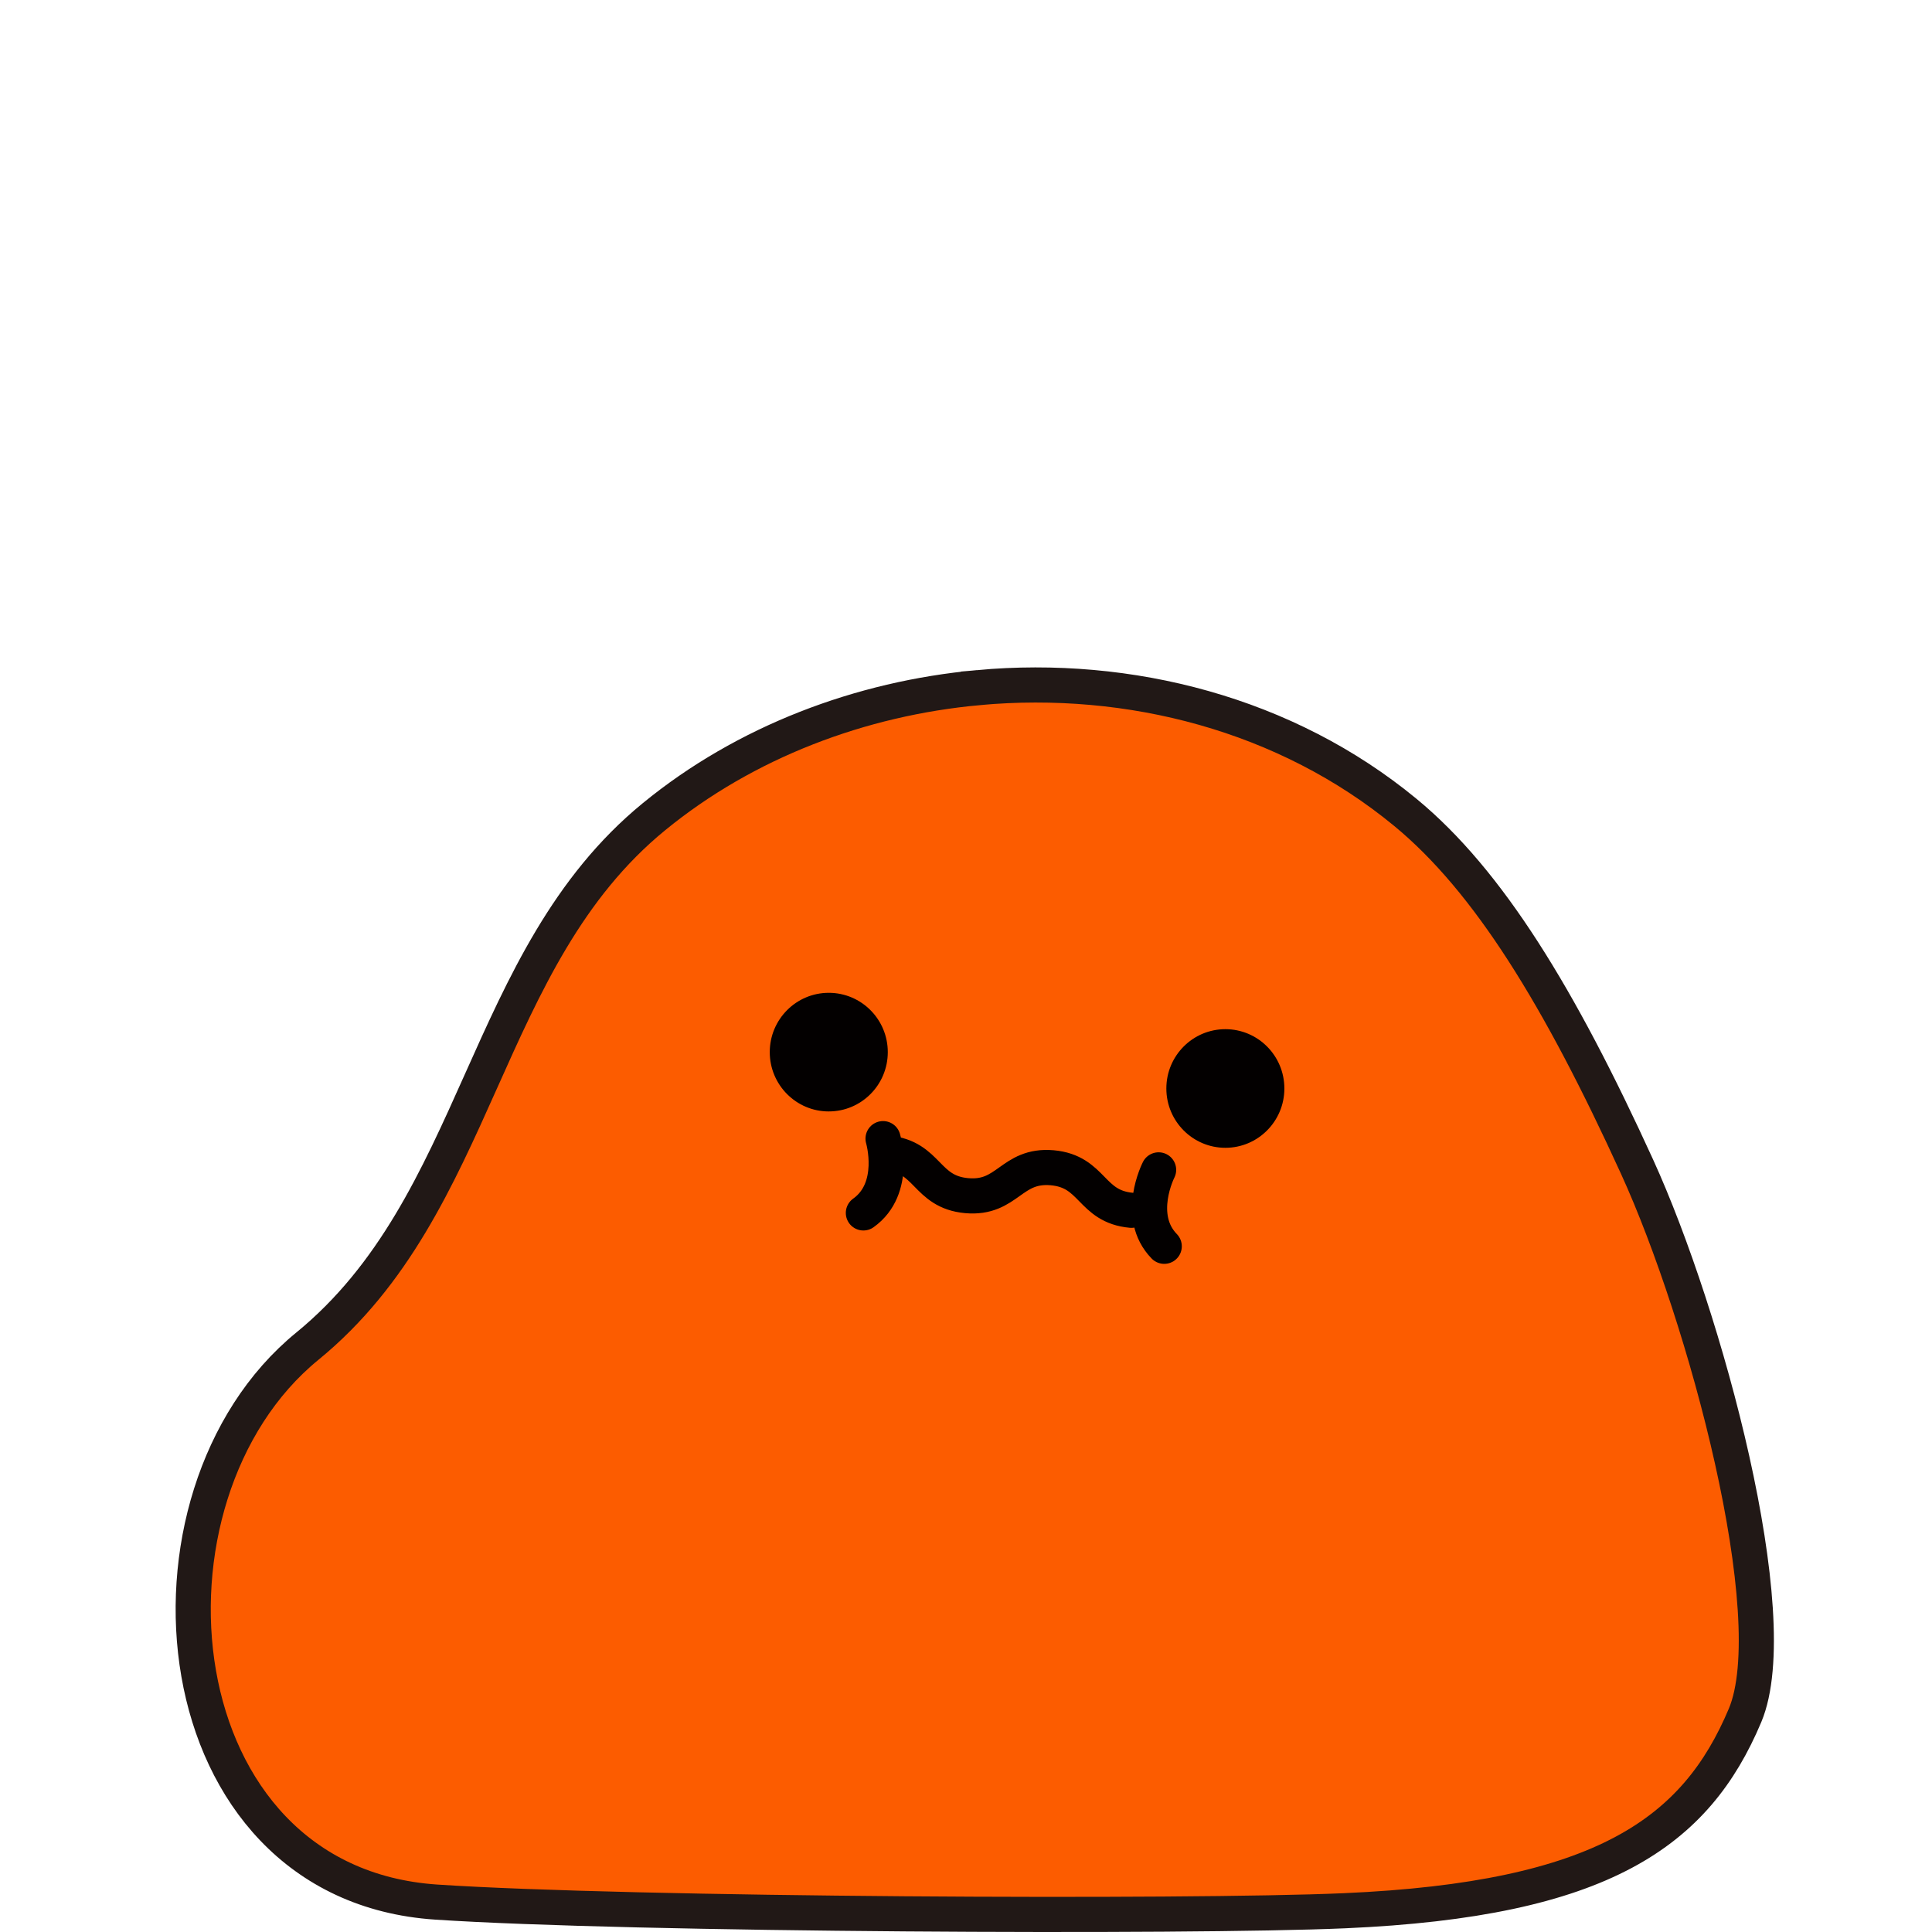
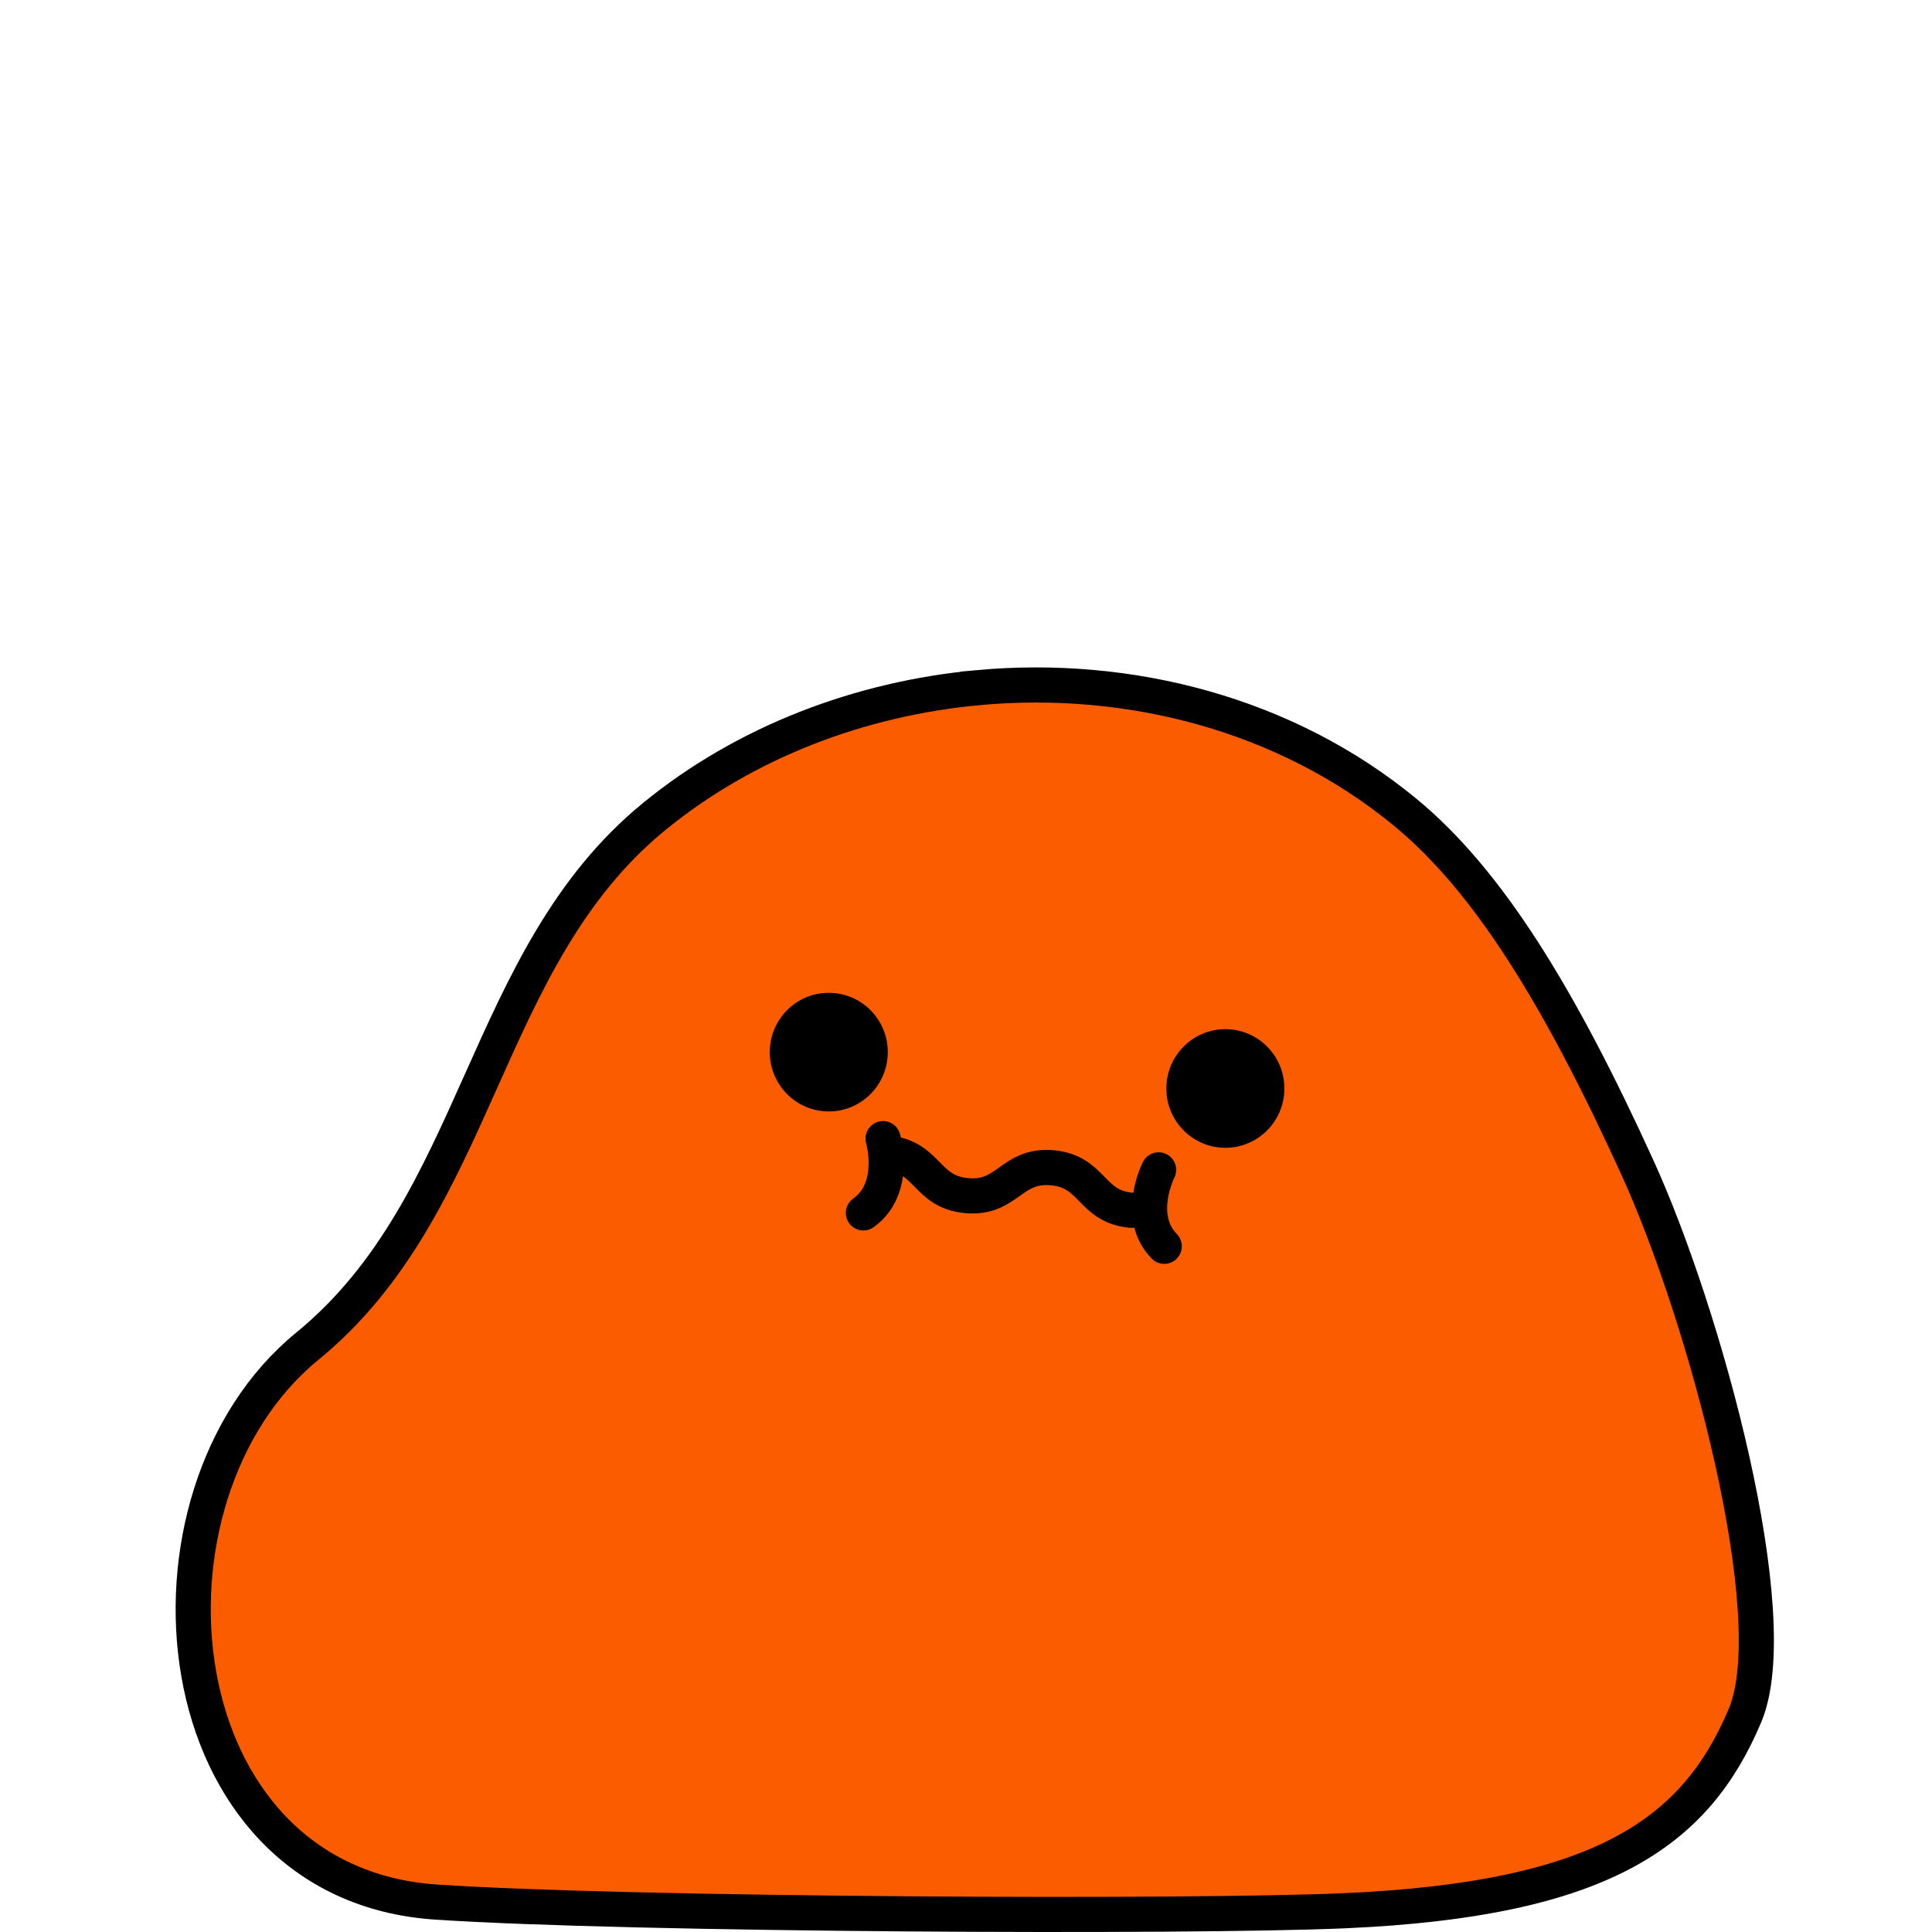
<svg xmlns="http://www.w3.org/2000/svg" width="110" height="110" fill="none" viewBox="0 0 110 110">
-   <path fill="#FC5C00" stroke="#211816" stroke-miterlimit="10" stroke-width="2" d="M55.707 39.15c-6.71.613-13.28 3.095-18.48 7.356-9.83 8.05-9.85 22.071-19.73 30.142-10.47 8.553-8.47 30.594 7.34 31.649 11.03.734 42.77.885 51.71.493 14.73-.644 20.02-4.493 22.81-11.126 2.36-5.619-2.27-22.735-6.15-31.237-4.41-9.659-8.46-16.272-13.19-20.172-6.79-5.598-15.7-7.89-24.31-7.106z" />
-   <path fill="#030000" d="M47.187 63.28c1.856 0 3.36-1.511 3.36-3.376s-1.504-3.377-3.36-3.377c-1.855 0-3.36 1.512-3.36 3.377 0 1.865 1.505 3.377 3.36 3.377zM69.767 65.351c1.856 0 3.36-1.512 3.36-3.377 0-1.865-1.504-3.377-3.36-3.377-1.855 0-3.36 1.512-3.36 3.377 0 1.865 1.505 3.377 3.36 3.377z" />
-   <path stroke="#030000" stroke-linecap="round" stroke-miterlimit="10" stroke-width="2" d="M50.527 65.653c2.34.21 2.17 2.21 4.51 2.422 2.35.21 2.52-1.79 4.87-1.588 2.35.211 2.17 2.211 4.51 2.422M65.967 66.607s-1.35 2.634.32 4.352M50.277 64.829s.84 2.834-1.12 4.23" />
+   <path fill="#FC5C00" stroke="#000" stroke-miterlimit="10" stroke-width="2" d="M55.707 39.15c-6.71.613-13.28 3.095-18.48 7.356-9.83 8.05-9.85 22.071-19.73 30.142-10.47 8.553-8.47 30.594 7.34 31.649 11.03.734 42.77.885 51.71.493 14.73-.644 20.02-4.493 22.81-11.126 2.36-5.619-2.27-22.735-6.15-31.237-4.41-9.659-8.46-16.272-13.19-20.172-6.79-5.598-15.7-7.89-24.31-7.106z" />
+   <path fill="#000" d="M47.187 63.28c1.856 0 3.36-1.511 3.36-3.376s-1.504-3.377-3.36-3.377c-1.855 0-3.36 1.512-3.36 3.377 0 1.865 1.505 3.377 3.36 3.377zM69.767 65.351c1.856 0 3.36-1.512 3.36-3.377 0-1.865-1.504-3.377-3.36-3.377-1.855 0-3.36 1.512-3.36 3.377 0 1.865 1.505 3.377 3.36 3.377z" />
+   <path stroke="#000" stroke-linecap="round" stroke-miterlimit="10" stroke-width="2" d="M50.527 65.653c2.34.21 2.17 2.21 4.51 2.422 2.35.21 2.52-1.79 4.87-1.588 2.35.211 2.17 2.211 4.51 2.422M65.967 66.607s-1.35 2.634.32 4.352M50.277 64.829s.84 2.834-1.12 4.23" />
</svg>
